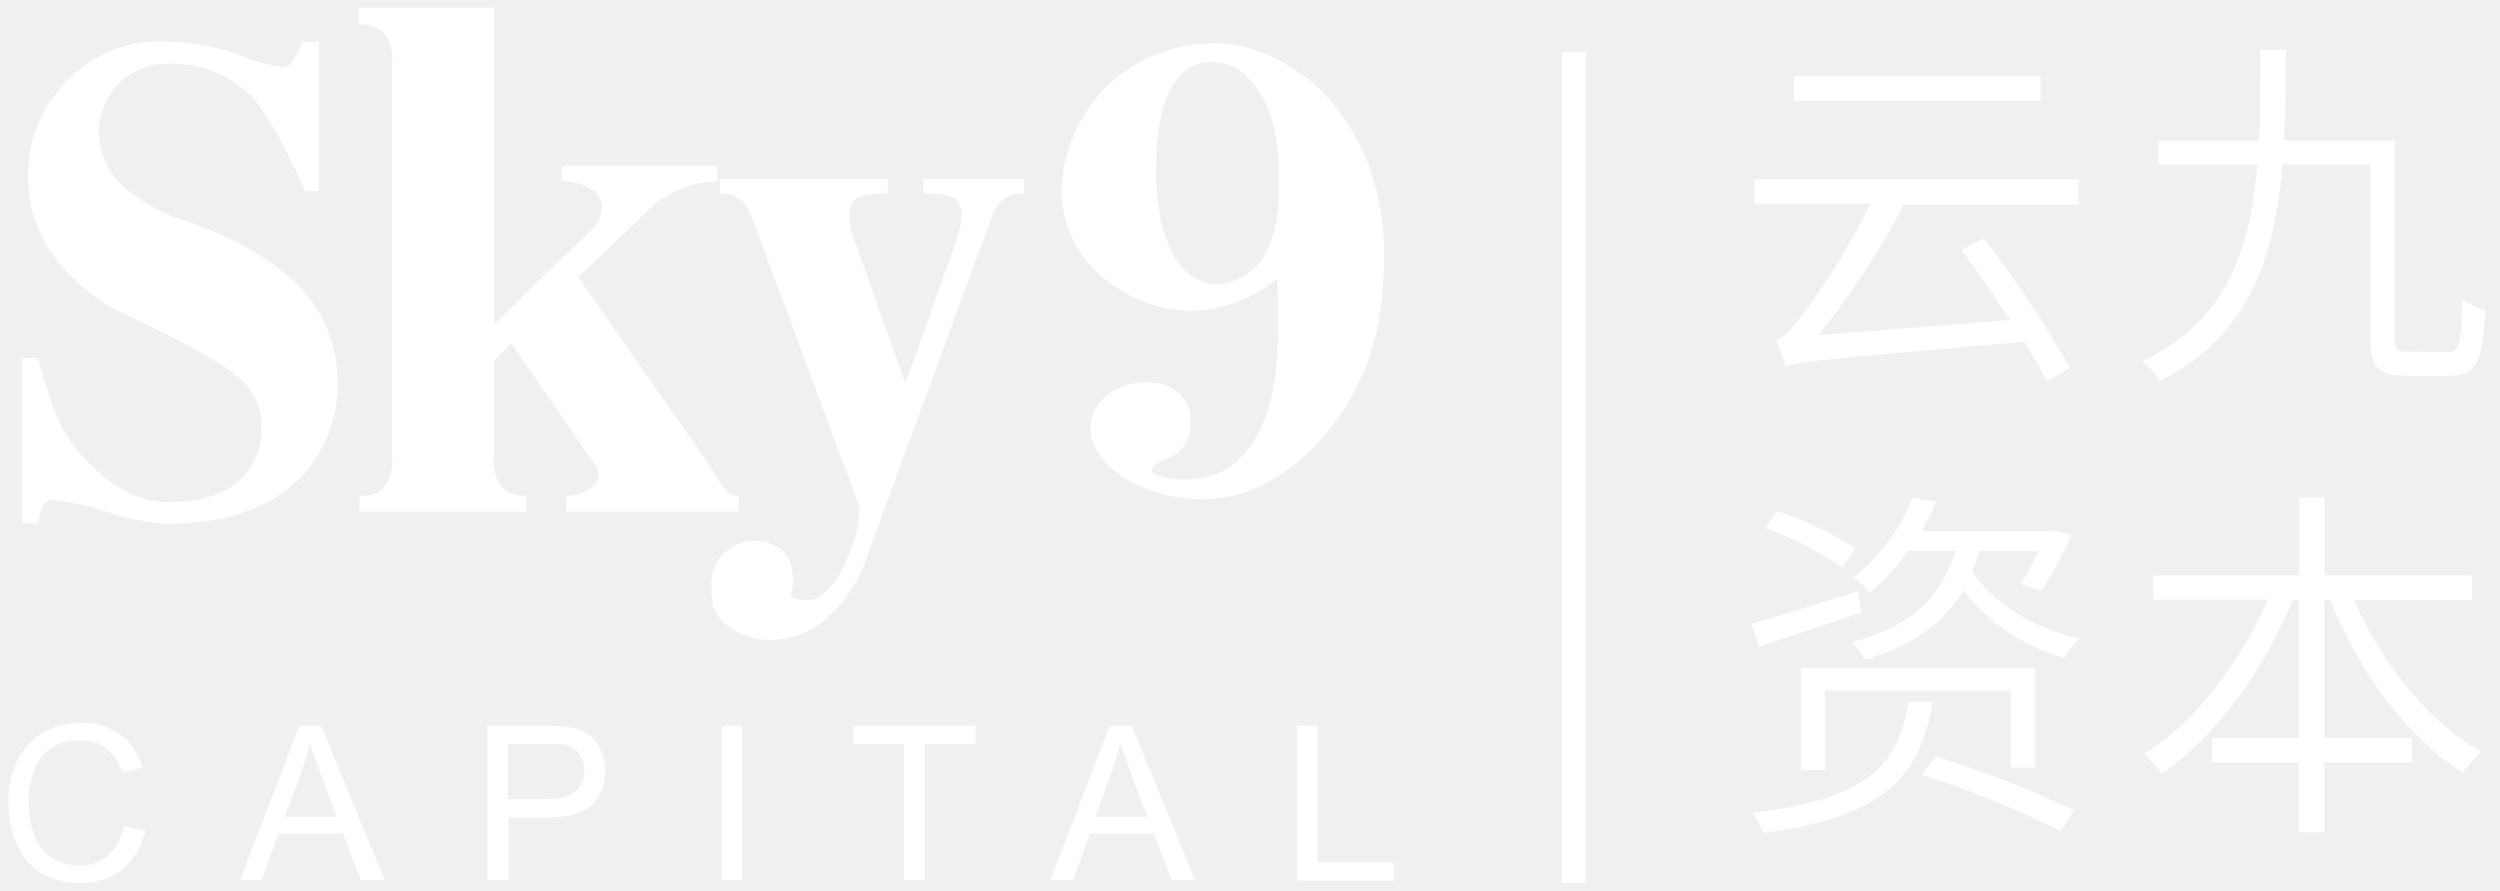
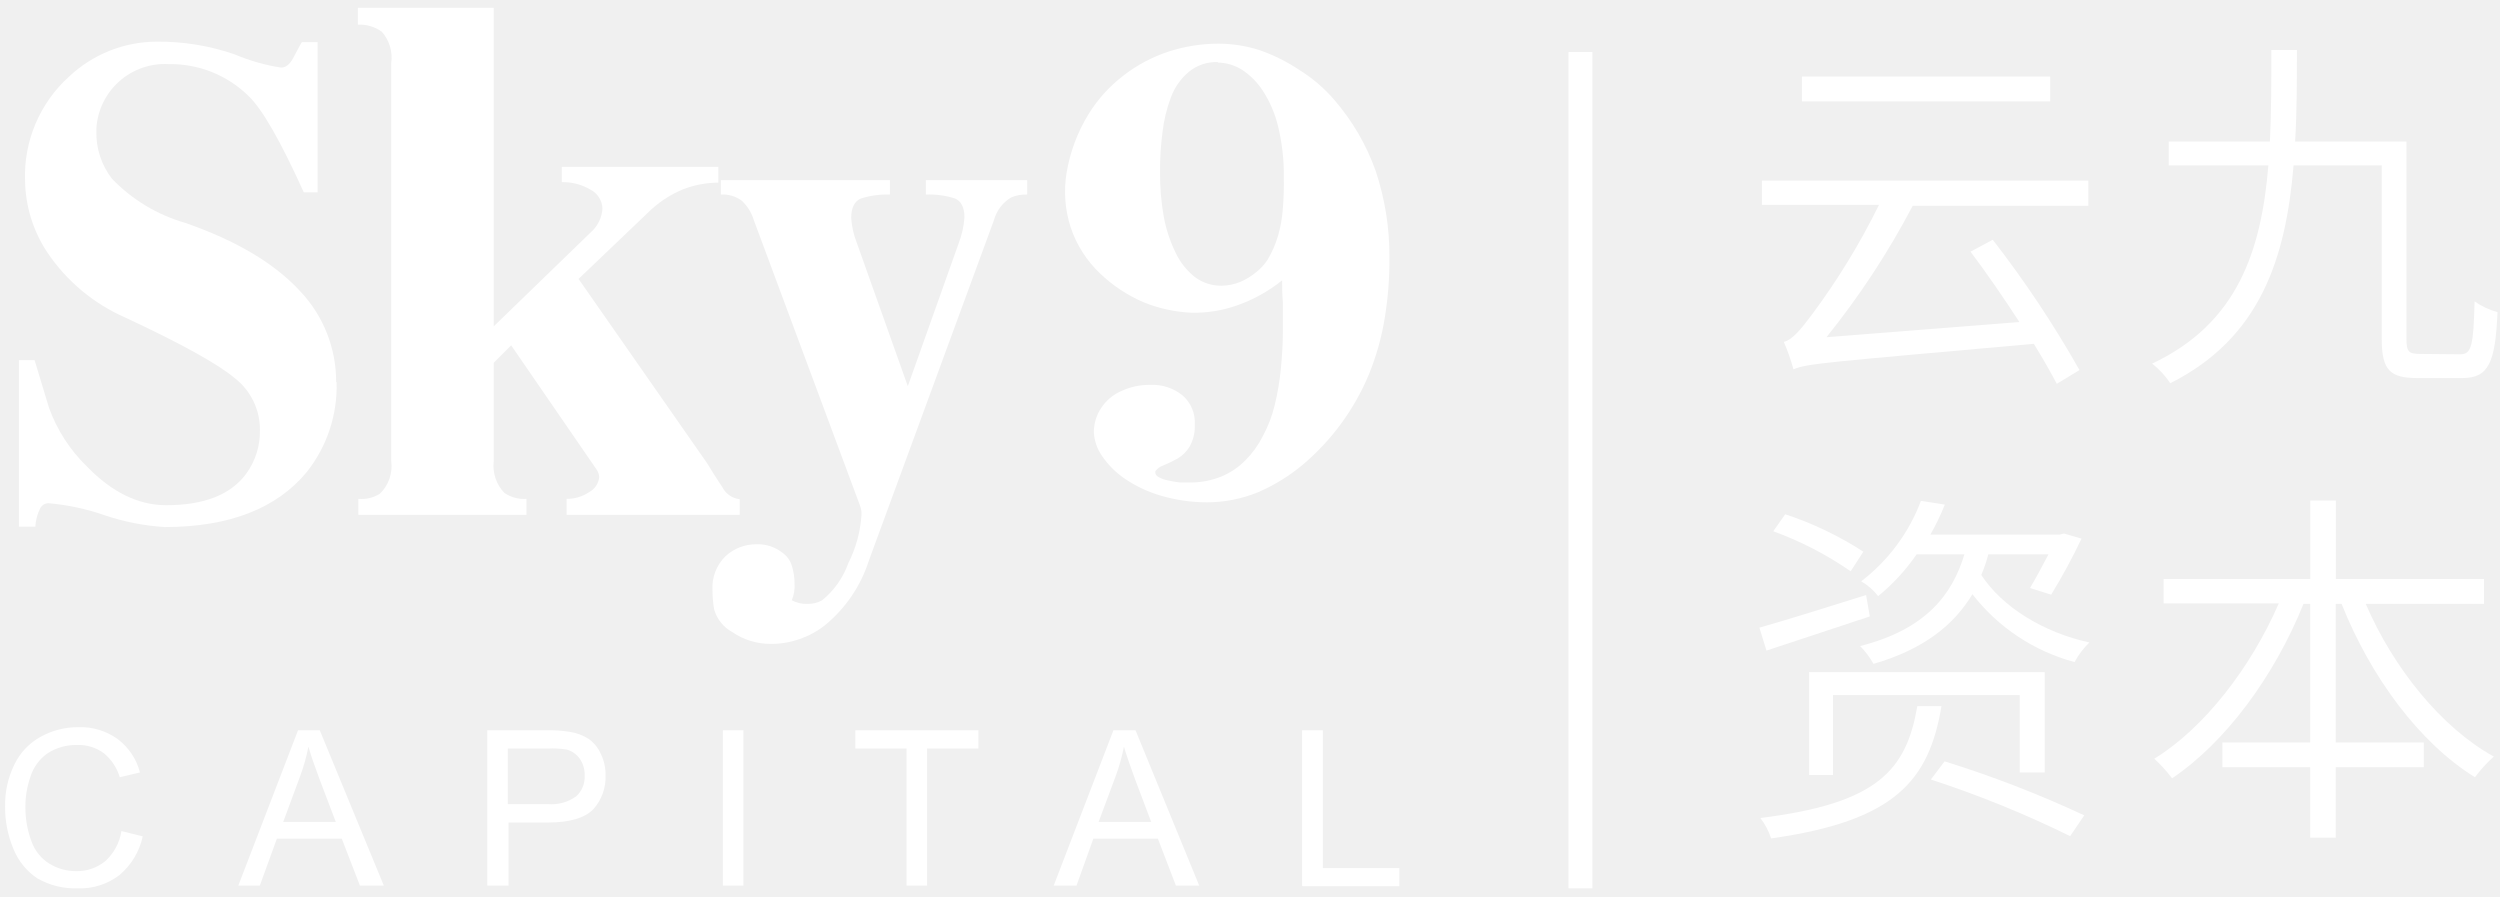
- <svg xmlns="http://www.w3.org/2000/svg" width="160" height="57" viewBox="0 0 160 57" fill="none">
-   <path d="M101.486 3.309H99.967V56.497H101.486V3.309Z" fill="white" />
-   <path d="M21.62 24.335C21.674 26.403 20.996 28.424 19.705 30.041C17.813 32.321 14.812 33.521 10.686 33.521C9.376 33.439 8.084 33.184 6.841 32.761C5.687 32.361 4.487 32.106 3.27 32.002C3.174 32.007 3.08 32.035 2.997 32.084C2.913 32.133 2.843 32.201 2.791 32.283C2.594 32.659 2.48 33.074 2.457 33.498H1.416V22.906H2.411L3.331 25.946C3.839 27.346 4.657 28.614 5.724 29.654C7.32 31.305 9.004 32.131 10.777 32.131C13.186 32.131 14.88 31.47 15.868 30.132C16.456 29.326 16.763 28.349 16.742 27.351C16.748 26.716 16.607 26.088 16.33 25.516C16.053 24.944 15.648 24.443 15.146 24.054C14.082 23.157 11.775 21.878 8.224 20.216C6.186 19.333 4.446 17.883 3.209 16.037C2.314 14.684 1.826 13.101 1.804 11.478C1.76 10.241 1.988 9.008 2.471 7.867C2.954 6.727 3.68 5.706 4.6 4.875C6.106 3.453 8.097 2.657 10.169 2.649C11.863 2.633 13.546 2.908 15.146 3.462C16.088 3.862 17.076 4.143 18.087 4.298C18.383 4.298 18.626 4.108 18.847 3.713C19.067 3.318 19.234 2.953 19.409 2.679H20.412V12.231H19.53C18.049 8.956 16.879 6.912 15.997 6.084C15.329 5.433 14.538 4.921 13.671 4.576C12.804 4.232 11.877 4.063 10.944 4.078C10.372 4.045 9.799 4.125 9.258 4.314C8.716 4.503 8.217 4.797 7.79 5.178C7.362 5.56 7.014 6.022 6.765 6.539C6.516 7.055 6.372 7.616 6.34 8.188C6.34 8.241 6.34 8.287 6.34 8.34C6.312 9.439 6.666 10.513 7.343 11.38C8.62 12.704 10.224 13.669 11.993 14.176C15.245 15.305 17.684 16.757 19.31 18.53C20.778 20.085 21.594 22.143 21.59 24.282" fill="white" />
-   <path d="M47.257 32.745H36.247V31.727C36.755 31.734 37.254 31.586 37.675 31.302C37.855 31.208 38.008 31.07 38.121 30.901C38.234 30.733 38.303 30.539 38.321 30.337C38.311 30.18 38.261 30.029 38.177 29.896L32.721 21.963L31.612 23.073V29.326C31.568 29.692 31.606 30.063 31.723 30.413C31.84 30.762 32.033 31.081 32.288 31.347C32.7 31.631 33.196 31.765 33.694 31.727V32.745H23.003V31.727C23.483 31.773 23.964 31.658 24.371 31.401C24.645 31.136 24.854 30.81 24.979 30.45C25.105 30.089 25.143 29.704 25.093 29.326V4.008C25.143 3.653 25.116 3.291 25.012 2.947C24.909 2.603 24.731 2.286 24.492 2.018C24.052 1.698 23.516 1.54 22.973 1.569V0.498H31.612V20.755L37.767 14.791C37.988 14.601 38.17 14.368 38.3 14.107C38.431 13.847 38.508 13.562 38.526 13.271C38.52 13.02 38.446 12.775 38.312 12.563C38.179 12.35 37.99 12.177 37.767 12.063C37.215 11.736 36.584 11.57 35.943 11.584V10.611H45.897V11.614C45.136 11.62 44.382 11.762 43.671 12.032C42.817 12.383 42.042 12.899 41.391 13.552L37.007 17.739L45.19 29.471C45.479 29.957 45.798 30.451 46.155 30.99C46.262 31.198 46.418 31.376 46.611 31.509C46.803 31.642 47.025 31.724 47.257 31.75V32.768" fill="white" />
-   <path d="M65.532 12.374C65.185 12.358 64.84 12.42 64.521 12.557C63.982 12.877 63.59 13.395 63.427 14.001L55.479 35.633C54.965 37.254 53.991 38.69 52.675 39.767C51.701 40.534 50.496 40.952 49.256 40.952C48.369 40.961 47.501 40.696 46.771 40.192C46.496 40.041 46.254 39.837 46.059 39.592C45.863 39.347 45.718 39.065 45.632 38.764C45.562 38.357 45.526 37.945 45.525 37.533C45.5 37.135 45.561 36.736 45.704 36.363C45.847 35.991 46.068 35.654 46.353 35.375C46.89 34.878 47.597 34.606 48.329 34.615C48.916 34.595 49.491 34.78 49.955 35.139C50.248 35.341 50.465 35.635 50.57 35.975C50.686 36.344 50.745 36.728 50.745 37.115C50.768 37.478 50.708 37.842 50.57 38.178C50.878 38.345 51.224 38.423 51.573 38.407C51.897 38.416 52.218 38.337 52.5 38.178C53.261 37.558 53.836 36.741 54.164 35.816C54.643 34.868 54.928 33.835 55 32.776C55.016 32.567 54.985 32.356 54.909 32.161L48.154 14.001C48.012 13.531 47.75 13.107 47.394 12.77C47.01 12.483 46.536 12.343 46.057 12.374V11.455H56.809V12.374C56.191 12.353 55.575 12.435 54.985 12.618C54.567 12.777 54.347 13.203 54.347 13.871C54.385 14.411 54.506 14.941 54.704 15.444L57.948 24.562L61.193 15.444C61.391 14.925 61.512 14.38 61.55 13.826C61.55 13.188 61.337 12.777 60.935 12.618C60.34 12.431 59.718 12.349 59.096 12.374V11.455H65.539V12.374" fill="white" />
-   <path d="M77.727 2.777C76.643 2.776 75.566 2.945 74.536 3.279C73.501 3.619 72.532 4.133 71.671 4.799C70.781 5.478 70.024 6.315 69.437 7.268C68.739 8.406 68.267 9.667 68.047 10.984C67.854 12.145 67.942 13.336 68.305 14.456C68.678 15.576 69.323 16.587 70.182 17.397C70.988 18.169 71.928 18.79 72.955 19.228C73.923 19.621 74.951 19.844 75.995 19.889C76.977 19.91 77.955 19.753 78.882 19.425C79.923 19.061 80.894 18.521 81.754 17.83C81.754 18.179 81.754 18.65 81.8 19.235V21.203C81.8 21.925 81.746 22.685 81.671 23.483C81.596 24.251 81.466 25.013 81.283 25.762C81.118 26.454 80.863 27.121 80.523 27.746C80.241 28.307 79.872 28.82 79.429 29.265C78.996 29.707 78.479 30.058 77.909 30.299C77.277 30.556 76.601 30.688 75.918 30.686H75.265C75.009 30.658 74.756 30.615 74.505 30.557C74.289 30.519 74.081 30.445 73.89 30.337C73.822 30.306 73.766 30.256 73.729 30.192C73.692 30.127 73.677 30.053 73.685 29.98C73.807 29.804 73.983 29.674 74.186 29.607C74.504 29.476 74.813 29.327 75.113 29.159C75.426 28.973 75.687 28.712 75.873 28.399C76.109 27.975 76.222 27.493 76.2 27.009C76.221 26.663 76.164 26.318 76.033 25.998C75.901 25.678 75.698 25.392 75.44 25.162C74.855 24.683 74.113 24.439 73.358 24.478C72.729 24.469 72.105 24.601 71.534 24.866C71.007 25.094 70.558 25.472 70.243 25.952C69.944 26.403 69.782 26.931 69.779 27.472C69.804 28.017 69.983 28.544 70.296 28.992C70.684 29.567 71.18 30.062 71.755 30.451C72.454 30.924 73.223 31.286 74.034 31.522C74.989 31.803 75.979 31.947 76.975 31.948C78.093 31.947 79.2 31.727 80.234 31.302C81.258 30.859 82.213 30.27 83.069 29.554C84.905 28.003 86.346 26.036 87.27 23.817C87.743 22.662 88.082 21.456 88.281 20.223C88.49 18.953 88.589 17.666 88.577 16.378C88.592 14.507 88.296 12.645 87.704 10.87C87.116 9.215 86.224 7.684 85.075 6.356C84.441 5.617 83.698 4.979 82.871 4.464C82.078 3.932 81.22 3.503 80.318 3.188C79.48 2.92 78.606 2.782 77.727 2.777V2.777ZM77.666 3.978C78.203 3.99 78.728 4.145 79.186 4.426C79.725 4.777 80.183 5.238 80.531 5.779C80.983 6.478 81.311 7.248 81.503 8.058C81.755 9.108 81.875 10.185 81.861 11.265C81.874 11.964 81.852 12.665 81.792 13.362C81.748 13.923 81.646 14.478 81.488 15.018C81.328 15.55 81.104 16.061 80.82 16.538C80.627 16.826 80.391 17.082 80.12 17.298C79.811 17.556 79.465 17.769 79.095 17.928C78.713 18.085 78.306 18.167 77.894 18.172C77.284 18.178 76.688 17.983 76.2 17.617C75.688 17.208 75.275 16.688 74.992 16.097C74.638 15.375 74.382 14.608 74.232 13.818C74.064 12.872 73.982 11.914 73.989 10.953C73.982 10.117 74.033 9.282 74.141 8.453C74.225 7.673 74.409 6.907 74.688 6.174C74.921 5.547 75.314 4.992 75.827 4.563C76.346 4.142 76.999 3.923 77.666 3.948V3.978Z" fill="white" />
-   <path d="M83.023 56.324V46.446H84.345V55.207H89.208V56.362H83.061L83.023 56.324ZM70.083 52.274H73.426L72.393 49.538C72.089 48.71 71.846 48.019 71.694 47.487C71.569 48.131 71.391 48.764 71.162 49.379L70.083 52.274ZM67.226 56.324L71.025 46.446H72.431L76.481 56.324H74.999L73.852 53.338H69.748L68.677 56.324H67.226ZM57.865 56.324V47.608H54.612V46.446H62.439V47.608H59.172V56.324H57.865ZM46.186 56.324V46.446H47.493V56.324H46.186ZM32.509 51.142H35.062C35.699 51.196 36.335 51.02 36.855 50.648C37.038 50.48 37.182 50.274 37.276 50.044C37.369 49.814 37.41 49.566 37.395 49.318C37.408 48.939 37.299 48.566 37.083 48.254C36.88 47.969 36.585 47.762 36.247 47.669C35.848 47.607 35.443 47.587 35.039 47.608H32.509V51.142ZM31.202 56.324V46.446H34.925C35.434 46.431 35.943 46.464 36.445 46.545C36.881 46.609 37.299 46.767 37.668 47.008C38.001 47.252 38.263 47.58 38.428 47.958C38.631 48.377 38.732 48.838 38.724 49.303C38.758 50.089 38.485 50.857 37.964 51.446C37.425 52.023 36.445 52.312 35.069 52.312H32.554V56.324H31.202ZM18.224 52.274H21.567L20.526 49.538C20.215 48.71 19.979 48.019 19.827 47.487C19.702 48.131 19.524 48.764 19.295 49.379L18.224 52.274ZM15.367 56.324L19.166 46.446H20.549L24.622 56.324H23.102L21.947 53.338H17.821L16.735 56.324H15.367ZM7.981 52.867L9.288 53.193C9.083 54.156 8.561 55.023 7.806 55.655C7.046 56.239 6.105 56.537 5.147 56.499C4.248 56.529 3.359 56.308 2.579 55.86C1.894 55.399 1.365 54.743 1.059 53.976C0.707 53.134 0.529 52.229 0.535 51.316C0.513 50.383 0.716 49.458 1.128 48.619C1.491 47.867 2.081 47.248 2.814 46.849C3.547 46.447 4.372 46.24 5.208 46.248C6.1 46.218 6.977 46.485 7.7 47.008C8.397 47.535 8.895 48.282 9.113 49.128L7.829 49.432C7.652 48.838 7.303 48.309 6.826 47.913C6.334 47.545 5.731 47.358 5.117 47.381C4.44 47.365 3.775 47.556 3.209 47.928C2.705 48.291 2.332 48.808 2.146 49.402C1.934 50.01 1.826 50.65 1.827 51.294C1.817 52.059 1.951 52.819 2.222 53.535C2.434 54.12 2.839 54.616 3.369 54.941C3.874 55.244 4.452 55.405 5.041 55.404C5.716 55.422 6.376 55.198 6.902 54.774C7.456 54.27 7.821 53.592 7.936 52.851L7.981 52.867Z" fill="white" />
-   <path d="M121.859 13.089C120.306 16.047 118.469 18.846 116.373 21.447L128.644 20.482C127.656 18.962 126.547 17.344 125.536 16.006L126.95 15.247C128.986 17.873 130.83 20.643 132.466 23.536L131.022 24.41C130.65 23.703 130.156 22.83 129.563 21.865C116.441 23.043 115.127 23.111 114.275 23.491C114.114 22.894 113.908 22.31 113.66 21.743C114.177 21.629 114.724 20.983 115.453 20.003C117.084 17.813 118.511 15.478 119.716 13.028H112.27V11.485H133.028V13.089H121.859ZM130.604 6.448H114.815V4.867H130.604V6.448Z" fill="white" />
-   <path d="M156.697 22.533C157.404 22.533 157.526 21.948 157.594 19.167C158.036 19.479 158.53 19.711 159.053 19.851C158.916 23.057 158.491 24.045 156.819 24.045H153.97C152.222 24.045 151.69 23.551 151.69 21.568V10.52H146.082C145.589 16.431 143.962 21.499 138.241 24.372C137.925 23.898 137.535 23.477 137.086 23.125C142.504 20.58 144.031 15.96 144.479 10.52H138.142V9H144.578C144.669 7.116 144.669 5.155 144.669 3.18H146.295C146.295 5.155 146.295 7.116 146.181 9H153.263V21.545C153.263 22.35 153.377 22.51 154.137 22.51L156.697 22.533Z" fill="white" />
-   <path d="M119.13 39.205L112.558 41.378L112.109 39.919C113.804 39.441 116.349 38.643 118.895 37.845L119.13 39.205ZM123.689 44.911C122.891 49.668 120.718 52.214 112.854 53.323C112.7 52.855 112.468 52.416 112.17 52.023C119.639 51.104 121.448 48.984 122.154 44.911H123.689ZM117.915 36.333C116.388 35.279 114.734 34.423 112.991 33.787L113.751 32.708C115.502 33.285 117.172 34.084 118.72 35.087L117.915 36.333ZM128.666 49.129V44.205H116.79V49.288H115.27V42.746H130.254V49.129H128.666ZM126.668 35.254C126.553 35.703 126.403 36.142 126.22 36.568C127.564 38.62 130.178 40.223 133.096 40.861C132.718 41.225 132.4 41.645 132.154 42.108C129.575 41.417 127.293 39.901 125.657 37.792C124.502 39.706 122.618 41.279 119.366 42.222C119.134 41.808 118.848 41.427 118.515 41.089C122.755 40.011 124.388 37.769 125.148 35.254H122.109C121.424 36.252 120.6 37.148 119.662 37.913C119.367 37.532 119 37.212 118.583 36.971C120.302 35.655 121.619 33.883 122.382 31.857L123.902 32.093C123.641 32.75 123.334 33.387 122.983 34H131.204L131.485 33.932L132.595 34.258C132.015 35.48 131.371 36.669 130.665 37.822L129.32 37.397C129.646 36.85 130.08 36.052 130.497 35.254H126.668ZM123.887 48.422C126.922 49.365 129.889 50.513 132.769 51.856L131.873 53.178C129.008 51.77 126.048 50.566 123.013 49.577L123.887 48.422Z" fill="white" />
-   <path d="M150.672 38.407C152.412 42.456 155.474 46.279 158.817 48.117C158.374 48.514 157.972 48.955 157.617 49.432C154.083 47.243 150.983 43.049 149.137 38.407H148.765V47.221H154.365V48.794H148.765V53.277H147.139V48.794H141.554V47.221H147.139V38.407H146.713C144.851 43.026 141.744 47.221 138.355 49.5C138.016 49.051 137.637 48.634 137.223 48.254C140.384 46.324 143.37 42.456 145.14 38.376H137.815V36.826H147.146V31.834H148.772V36.826H158.194V38.407H150.672Z" fill="white" />
+ <svg xmlns="http://www.w3.org/2000/svg" width="159" height="57" viewBox="0 0 159 57" fill="none">
+   <path d="M101.276 3.309H99.756V56.497H101.276V3.309Z" fill="white" />
+   <path d="M21.409 24.335C21.463 26.403 20.785 28.424 19.494 30.041C17.602 32.321 14.601 33.521 10.475 33.521C9.166 33.439 7.873 33.184 6.63 32.761C5.476 32.361 4.276 32.106 3.059 32.002C2.963 32.007 2.869 32.035 2.786 32.084C2.703 32.133 2.632 32.201 2.58 32.283C2.383 32.659 2.269 33.074 2.246 33.498H1.205V22.906H2.2L3.12 25.946C3.628 27.346 4.446 28.614 5.513 29.654C7.109 31.305 8.793 32.131 10.566 32.131C12.975 32.131 14.669 31.47 15.657 30.132C16.245 29.326 16.552 28.349 16.531 27.351C16.537 26.716 16.396 26.088 16.119 25.516C15.842 24.944 15.437 24.443 14.935 24.054C13.872 23.157 11.564 21.878 8.013 20.216C5.975 19.333 4.235 17.883 2.998 16.037C2.103 14.684 1.615 13.101 1.593 11.478C1.549 10.241 1.777 9.008 2.26 7.867C2.743 6.727 3.47 5.706 4.389 4.875C5.895 3.453 7.886 2.657 9.958 2.649C11.652 2.633 13.335 2.908 14.935 3.462C15.877 3.862 16.865 4.143 17.876 4.298C18.172 4.298 18.415 4.108 18.636 3.713C18.856 3.318 19.023 2.953 19.198 2.679H20.201V12.231H19.32C17.838 8.956 16.668 6.912 15.786 6.084C15.118 5.433 14.327 4.921 13.46 4.576C12.593 4.232 11.666 4.063 10.733 4.078C10.161 4.045 9.588 4.125 9.047 4.314C8.505 4.503 8.007 4.797 7.579 5.178C7.151 5.56 6.803 6.022 6.554 6.539C6.305 7.055 6.161 7.616 6.129 8.188C6.129 8.241 6.129 8.287 6.129 8.34C6.101 9.439 6.455 10.513 7.132 11.38C8.409 12.704 10.013 13.669 11.782 14.176C15.034 15.305 17.473 16.757 19.099 18.53C20.567 20.085 21.383 22.143 21.379 24.282" fill="white" />
+   <path d="M47.046 32.745H36.036V31.727C36.544 31.734 37.043 31.586 37.465 31.302C37.644 31.208 37.797 31.07 37.91 30.901C38.023 30.733 38.092 30.539 38.11 30.337C38.1 30.18 38.05 30.029 37.966 29.896L32.51 21.963L31.401 23.073V29.326C31.357 29.692 31.395 30.063 31.512 30.413C31.629 30.762 31.822 31.081 32.077 31.347C32.489 31.631 32.985 31.765 33.483 31.727V32.745H22.792V31.727C23.272 31.773 23.753 31.658 24.16 31.401C24.434 31.136 24.643 30.81 24.768 30.45C24.894 30.089 24.933 29.704 24.882 29.326V4.008C24.932 3.653 24.905 3.291 24.801 2.947C24.698 2.603 24.52 2.286 24.281 2.018C23.841 1.698 23.305 1.54 22.762 1.569V0.498H31.401V20.755L37.556 14.791C37.777 14.601 37.959 14.368 38.089 14.107C38.22 13.847 38.297 13.562 38.316 13.271C38.309 13.02 38.235 12.775 38.101 12.563C37.968 12.35 37.779 12.177 37.556 12.063C37.004 11.736 36.373 11.57 35.732 11.584V10.611H45.686V11.614C44.925 11.62 44.171 11.762 43.46 12.032C42.606 12.383 41.832 12.899 41.18 13.552L36.796 17.739L44.979 29.471C45.268 29.957 45.587 30.451 45.944 30.99C46.051 31.198 46.207 31.376 46.4 31.509C46.592 31.642 46.814 31.724 47.046 31.75V32.768" fill="white" />
+   <path d="M65.321 12.374C64.974 12.358 64.629 12.42 64.31 12.557C63.771 12.877 63.379 13.395 63.216 14.001L55.268 35.633C54.754 37.254 53.78 38.69 52.464 39.767C51.49 40.534 50.285 40.952 49.045 40.952C48.158 40.961 47.29 40.696 46.56 40.192C46.285 40.041 46.043 39.837 45.848 39.592C45.652 39.347 45.507 39.065 45.42 38.764C45.35 38.357 45.315 37.945 45.314 37.533C45.289 37.135 45.35 36.736 45.493 36.363C45.636 35.991 45.857 35.654 46.142 35.375C46.679 34.878 47.386 34.606 48.118 34.615C48.705 34.595 49.28 34.78 49.744 35.139C50.037 35.341 50.254 35.635 50.359 35.975C50.475 36.344 50.534 36.728 50.534 37.115C50.557 37.478 50.497 37.842 50.359 38.178C50.667 38.345 51.014 38.423 51.362 38.407C51.686 38.416 52.007 38.337 52.289 38.178C53.05 37.558 53.626 36.741 53.953 35.816C54.432 34.868 54.717 33.835 54.789 32.776C54.805 32.567 54.774 32.356 54.698 32.161L47.943 14.001C47.801 13.531 47.539 13.107 47.183 12.77C46.799 12.483 46.325 12.343 45.846 12.374V11.455H56.598V12.374C55.98 12.353 55.364 12.435 54.774 12.618C54.356 12.777 54.136 13.203 54.136 13.871C54.174 14.411 54.295 14.941 54.493 15.444L57.737 24.562L60.982 15.444C61.18 14.925 61.301 14.38 61.339 13.826C61.339 13.188 61.126 12.777 60.724 12.618C60.129 12.431 59.507 12.349 58.885 12.374V11.455H65.328V12.374" fill="white" />
+   <path d="M77.516 2.777C76.433 2.776 75.356 2.945 74.325 3.279C73.29 3.619 72.321 4.133 71.46 4.799C70.57 5.478 69.813 6.315 69.226 7.268C68.528 8.406 68.056 9.667 67.836 10.984C67.643 12.145 67.731 13.336 68.094 14.456C68.467 15.576 69.112 16.587 69.971 17.397C70.777 18.169 71.717 18.79 72.744 19.228C73.712 19.621 74.74 19.844 75.784 19.889C76.766 19.91 77.744 19.753 78.671 19.425C79.712 19.061 80.684 18.521 81.543 17.83C81.543 18.179 81.543 18.65 81.589 19.235V21.203C81.589 21.925 81.535 22.685 81.46 23.483C81.385 24.251 81.255 25.013 81.072 25.762C80.907 26.454 80.652 27.121 80.312 27.746C80.03 28.307 79.661 28.82 79.218 29.265C78.785 29.707 78.268 30.058 77.698 30.299C77.066 30.556 76.39 30.688 75.708 30.686H75.054C74.799 30.658 74.545 30.615 74.294 30.557C74.078 30.519 73.87 30.445 73.679 30.337C73.611 30.306 73.555 30.256 73.518 30.192C73.481 30.127 73.466 30.053 73.474 29.98C73.596 29.804 73.772 29.674 73.975 29.607C74.293 29.476 74.602 29.327 74.902 29.159C75.215 28.973 75.476 28.712 75.662 28.399C75.898 27.975 76.011 27.493 75.989 27.009C76.01 26.663 75.953 26.318 75.822 25.998C75.69 25.678 75.487 25.392 75.229 25.162C74.644 24.683 73.902 24.439 73.147 24.478C72.518 24.469 71.894 24.601 71.323 24.866C70.796 25.094 70.347 25.472 70.032 25.952C69.733 26.403 69.572 26.931 69.568 27.472C69.593 28.017 69.772 28.544 70.085 28.992C70.474 29.567 70.969 30.062 71.544 30.451C72.243 30.924 73.012 31.286 73.823 31.522C74.778 31.803 75.768 31.947 76.764 31.948C77.882 31.947 78.989 31.727 80.023 31.302C81.047 30.859 82.002 30.27 82.858 29.554C84.694 28.003 86.135 26.036 87.06 23.817C87.532 22.662 87.871 21.456 88.07 20.223C88.279 18.953 88.378 17.666 88.367 16.378C88.381 14.507 88.085 12.645 87.493 10.87C86.905 9.215 86.013 7.684 84.864 6.356C84.23 5.617 83.487 4.979 82.66 4.464C81.867 3.932 81.009 3.503 80.107 3.188C79.269 2.92 78.395 2.782 77.516 2.777ZM77.455 3.978C77.993 3.99 78.517 4.145 78.975 4.426C79.513 4.777 79.972 5.238 80.32 5.779C80.772 6.478 81.101 7.248 81.292 8.058C81.544 9.108 81.664 10.185 81.65 11.265C81.664 11.964 81.641 12.665 81.581 13.362C81.537 13.923 81.435 14.478 81.277 15.018C81.118 15.55 80.893 16.061 80.609 16.538C80.416 16.826 80.18 17.082 79.909 17.298C79.6 17.556 79.254 17.769 78.884 17.928C78.502 18.085 78.095 18.167 77.683 18.172C77.073 18.178 76.477 17.983 75.989 17.617C75.477 17.208 75.064 16.688 74.781 16.097C74.427 15.375 74.171 14.608 74.021 13.818C73.853 12.872 73.771 11.914 73.778 10.953C73.771 10.117 73.822 9.282 73.93 8.453C74.014 7.673 74.198 6.907 74.477 6.174C74.71 5.547 75.103 4.992 75.616 4.563C76.135 4.142 76.788 3.923 77.455 3.948V3.978Z" fill="white" />
+   <path d="M82.812 56.324V46.446H84.134V55.207H88.997V56.362H82.85L82.812 56.324ZM69.872 52.274H73.215L72.182 49.538C71.878 48.71 71.635 48.019 71.483 47.487C71.358 48.131 71.18 48.764 70.951 49.379L69.872 52.274ZM67.015 56.324L70.814 46.446H72.22L76.27 56.324H74.788L73.641 53.338H69.537L68.466 56.324H67.015ZM57.654 56.324V47.608H54.401V46.446H62.228V47.608H58.961V56.324H57.654ZM45.975 56.324V46.446H47.282V56.324H45.975ZM32.298 51.142H34.851C35.488 51.196 36.124 51.02 36.644 50.648C36.828 50.48 36.971 50.274 37.065 50.044C37.158 49.814 37.199 49.566 37.184 49.318C37.197 48.939 37.088 48.566 36.872 48.254C36.669 47.969 36.374 47.762 36.036 47.669C35.637 47.607 35.232 47.587 34.828 47.608H32.298V51.142ZM30.991 56.324V46.446H34.714C35.223 46.431 35.731 46.464 36.234 46.545C36.67 46.609 37.088 46.767 37.457 47.008C37.79 47.252 38.052 47.58 38.217 47.958C38.42 48.377 38.521 48.838 38.513 49.303C38.547 50.089 38.274 50.857 37.754 51.446C37.214 52.023 36.234 52.312 34.858 52.312H32.343V56.324H30.991ZM18.013 52.274H21.356L20.315 49.538C20.004 48.71 19.768 48.019 19.616 47.487C19.491 48.131 19.314 48.764 19.084 49.379L18.013 52.274ZM15.156 56.324L18.955 46.446H20.338L24.411 56.324H22.891L21.736 53.338H17.61L16.524 56.324H15.156ZM7.77 52.867L9.077 53.193C8.872 54.156 8.35 55.023 7.596 55.655C6.835 56.239 5.894 56.537 4.936 56.499C4.037 56.529 3.148 56.308 2.368 55.86C1.683 55.399 1.154 54.743 0.848 53.976C0.497 53.134 0.318 52.229 0.324 51.316C0.302 50.383 0.505 49.458 0.917 48.619C1.28 47.867 1.87 47.248 2.603 46.849C3.337 46.447 4.161 46.24 4.997 46.248C5.889 46.218 6.766 46.485 7.489 47.008C8.186 47.535 8.684 48.282 8.902 49.128L7.618 49.432C7.441 48.838 7.092 48.309 6.615 47.913C6.123 47.545 5.52 47.358 4.906 47.381C4.229 47.365 3.564 47.556 2.999 47.928C2.494 48.291 2.121 48.808 1.935 49.402C1.723 50.01 1.615 50.65 1.616 51.294C1.606 52.059 1.74 52.819 2.011 53.535C2.223 54.12 2.628 54.616 3.158 54.941C3.663 55.244 4.241 55.405 4.83 55.404C5.505 55.422 6.165 55.198 6.691 54.774C7.245 54.27 7.61 53.592 7.725 52.851L7.77 52.867Z" fill="white" />
+   <path d="M121.648 13.089C120.096 16.047 118.258 18.846 116.162 21.447L128.433 20.482C127.445 18.962 126.336 17.344 125.325 16.006L126.739 15.247C128.775 17.873 130.619 20.643 132.255 23.536L130.811 24.41C130.439 23.704 129.945 22.83 129.352 21.865C116.23 23.043 114.916 23.111 114.065 23.491C113.903 22.894 113.697 22.31 113.449 21.743C113.966 21.629 114.513 20.983 115.242 20.003C116.873 17.813 118.3 15.478 119.505 13.028H112.059V11.485H132.817V13.089H121.648ZM130.393 6.448H114.604V4.867H130.393V6.448Z" fill="white" />
+   <path d="M156.486 22.533C157.193 22.533 157.315 21.948 157.383 19.167C157.825 19.479 158.319 19.711 158.842 19.851C158.705 23.057 158.28 24.045 156.608 24.045H153.759C152.011 24.045 151.479 23.551 151.479 21.568V10.52H145.871C145.378 16.431 143.752 21.499 138.03 24.372C137.714 23.898 137.324 23.477 136.875 23.125C142.293 20.58 143.82 15.96 144.268 10.52H137.931V9H144.367C144.458 7.116 144.458 5.155 144.458 3.18H146.084C146.084 5.155 146.084 7.116 145.97 9H153.052V21.545C153.052 22.35 153.166 22.51 153.926 22.51L156.486 22.533Z" fill="white" />
+   <path d="M118.919 39.205L112.347 41.378L111.898 39.919C113.593 39.441 116.138 38.643 118.684 37.845L118.919 39.205ZM123.478 44.911C122.681 49.668 120.507 52.214 112.643 53.323C112.489 52.855 112.258 52.416 111.959 52.023C119.428 51.104 121.237 48.984 121.943 44.911H123.478ZM117.704 36.333C116.177 35.279 114.523 34.423 112.78 33.787L113.54 32.708C115.291 33.285 116.962 34.084 118.509 35.087L117.704 36.333ZM128.455 49.129V44.205H116.579V49.288H115.059V42.746H130.043V49.129H128.455ZM126.457 35.254C126.342 35.703 126.192 36.142 126.009 36.568C127.354 38.62 129.967 40.223 132.885 40.861C132.508 41.225 132.19 41.645 131.943 42.108C129.364 41.417 127.082 39.901 125.446 37.792C124.291 39.706 122.407 41.279 119.155 42.222C118.923 41.808 118.637 41.427 118.304 41.089C122.544 40.011 124.177 37.769 124.937 35.254H121.898C121.213 36.252 120.389 37.148 119.451 37.913C119.156 37.532 118.789 37.212 118.372 36.971C120.092 35.655 121.408 33.883 122.171 31.857L123.691 32.093C123.43 32.75 123.123 33.387 122.772 34H130.993L131.274 33.932L132.384 34.258C131.804 35.48 131.16 36.669 130.454 37.822L129.109 37.397C129.435 36.85 129.869 36.052 130.286 35.254H126.457ZM123.676 48.422C126.711 49.365 129.678 50.513 132.558 51.856L131.662 53.178C128.798 51.77 125.837 50.566 122.802 49.577L123.676 48.422Z" fill="white" />
+   <path d="M150.461 38.407C152.201 42.456 155.263 46.279 158.606 48.117C158.163 48.514 157.761 48.955 157.406 49.432C153.873 47.243 150.772 43.049 148.926 38.407H148.554V47.221H154.154V48.794H148.554V53.277H146.928V48.794H141.343V47.221H146.928V38.407H146.502C144.64 43.026 141.533 47.221 138.144 49.5C137.805 49.051 137.426 48.634 137.012 48.254C140.173 46.324 143.159 42.456 144.929 38.376H137.604V36.826H146.935V31.834H148.561V36.826H157.983V38.407H150.461Z" fill="white" />
</svg>
